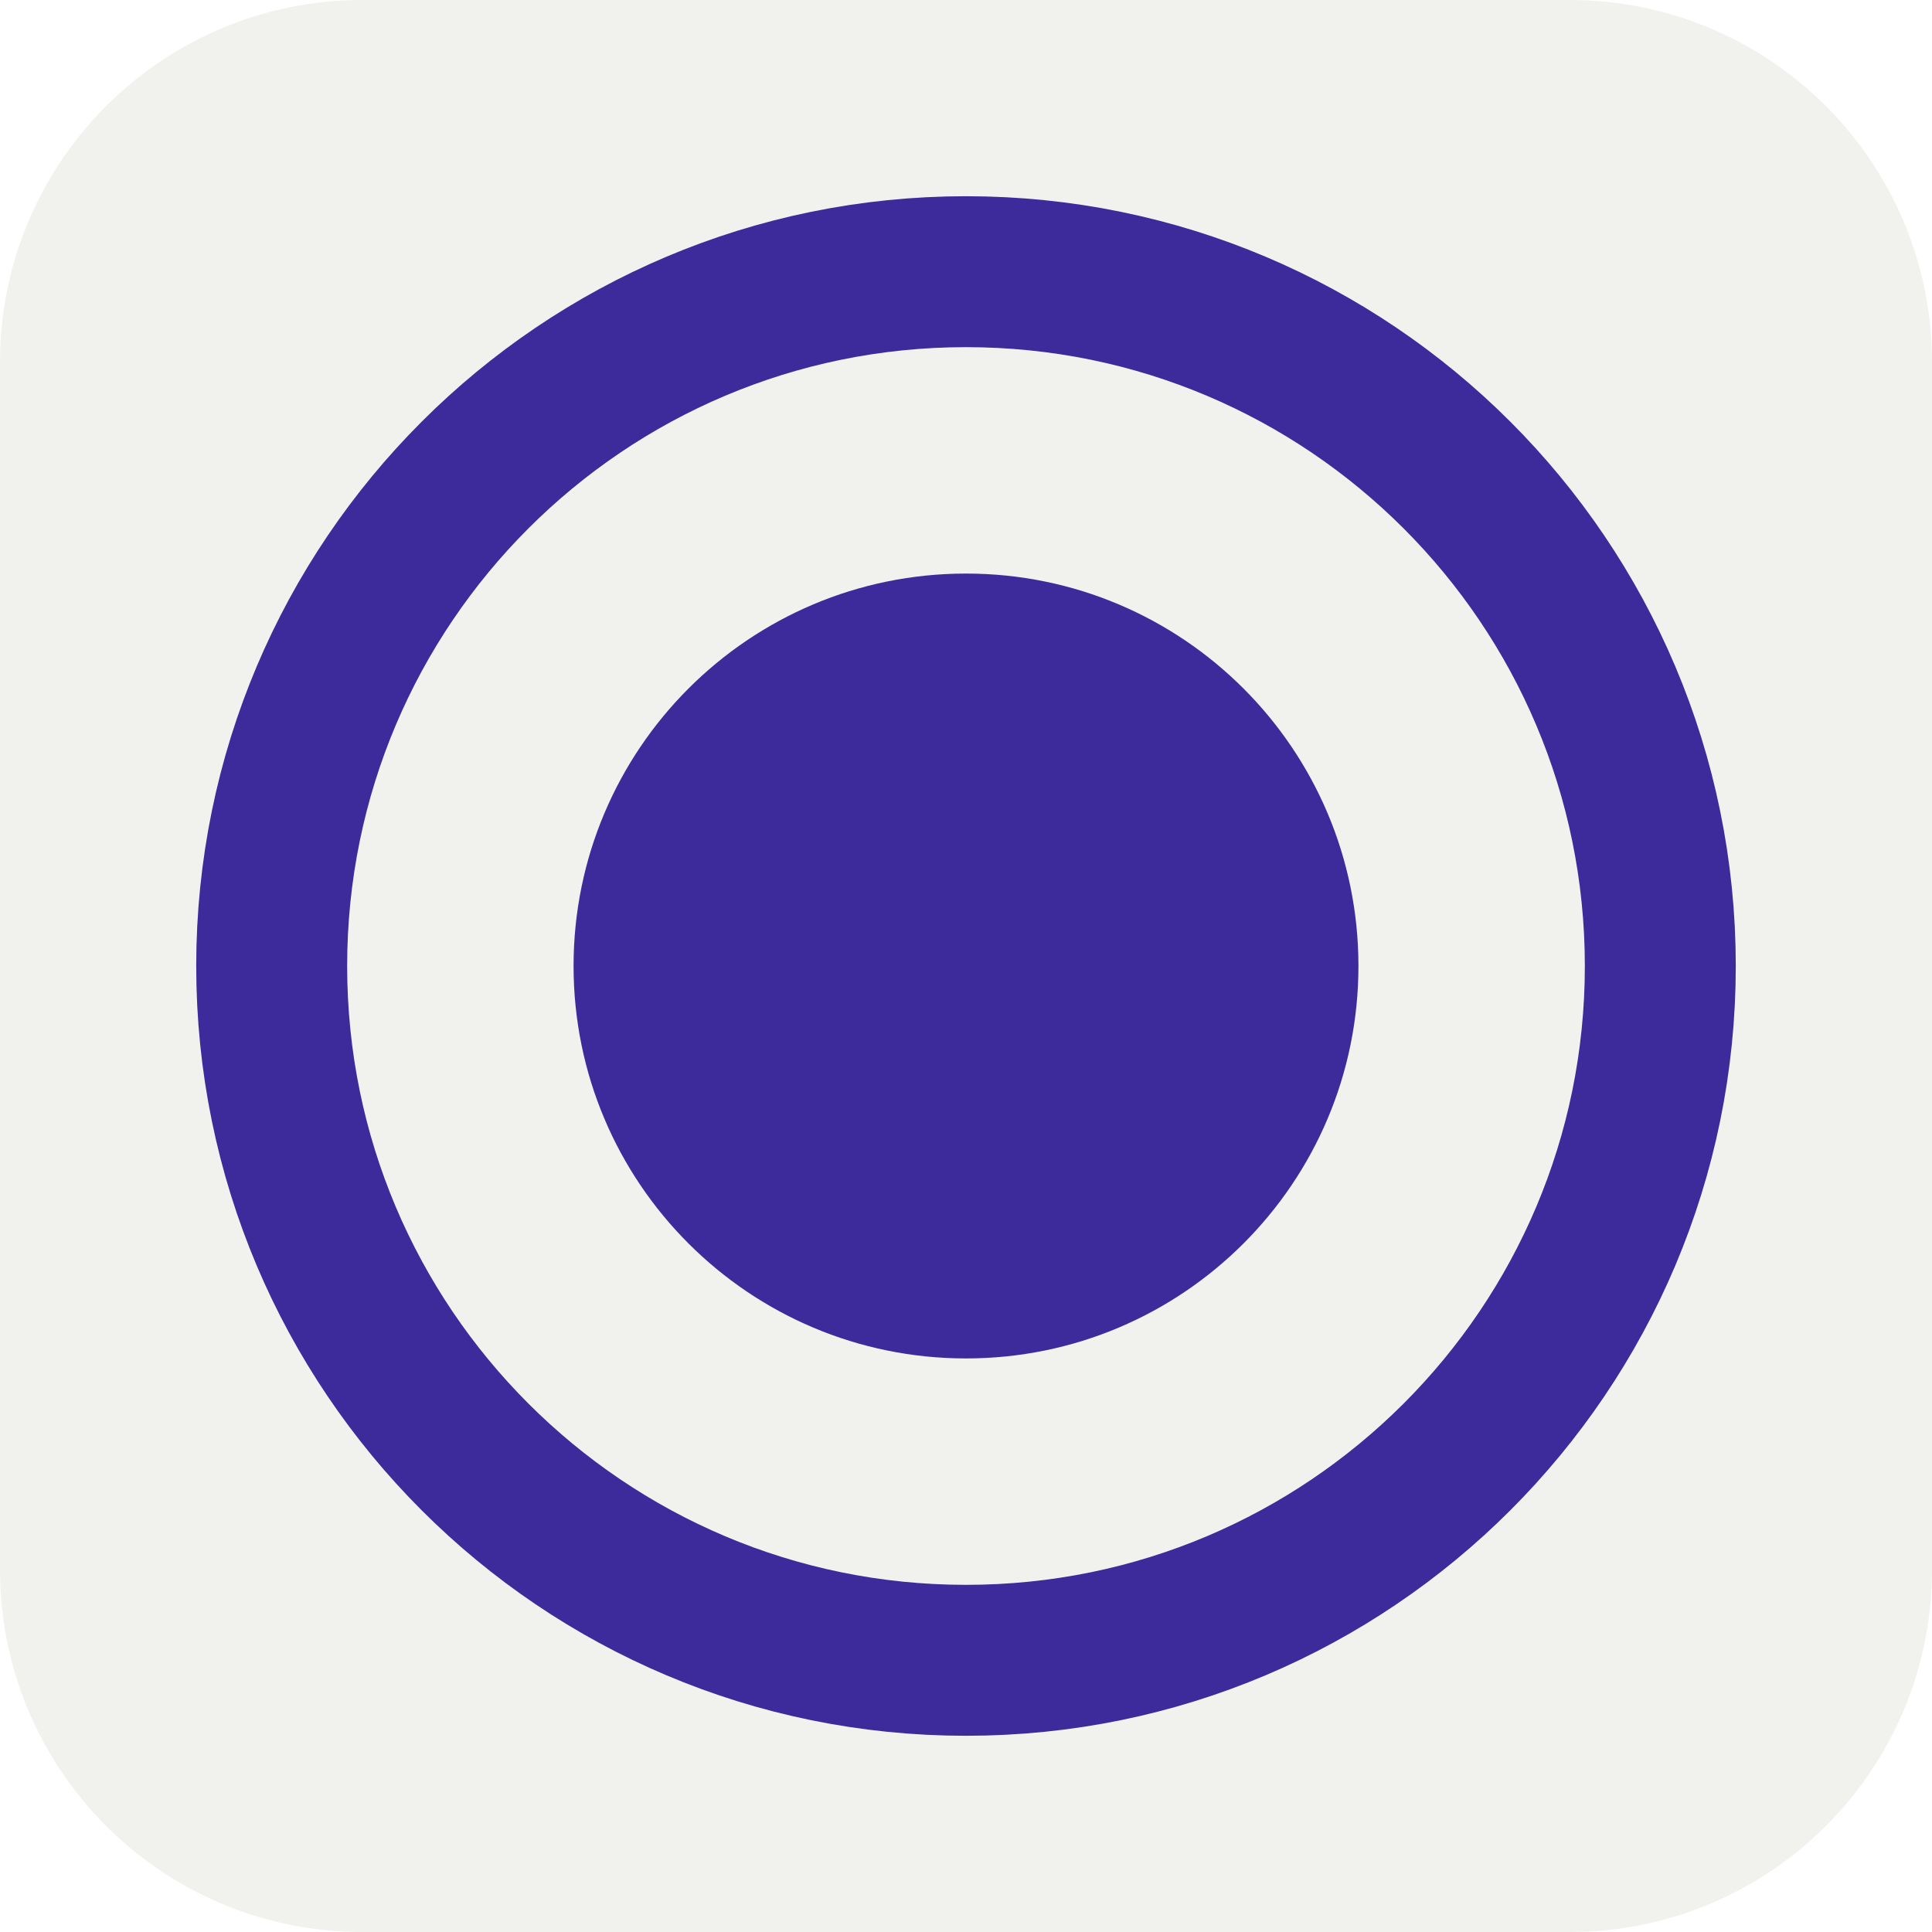
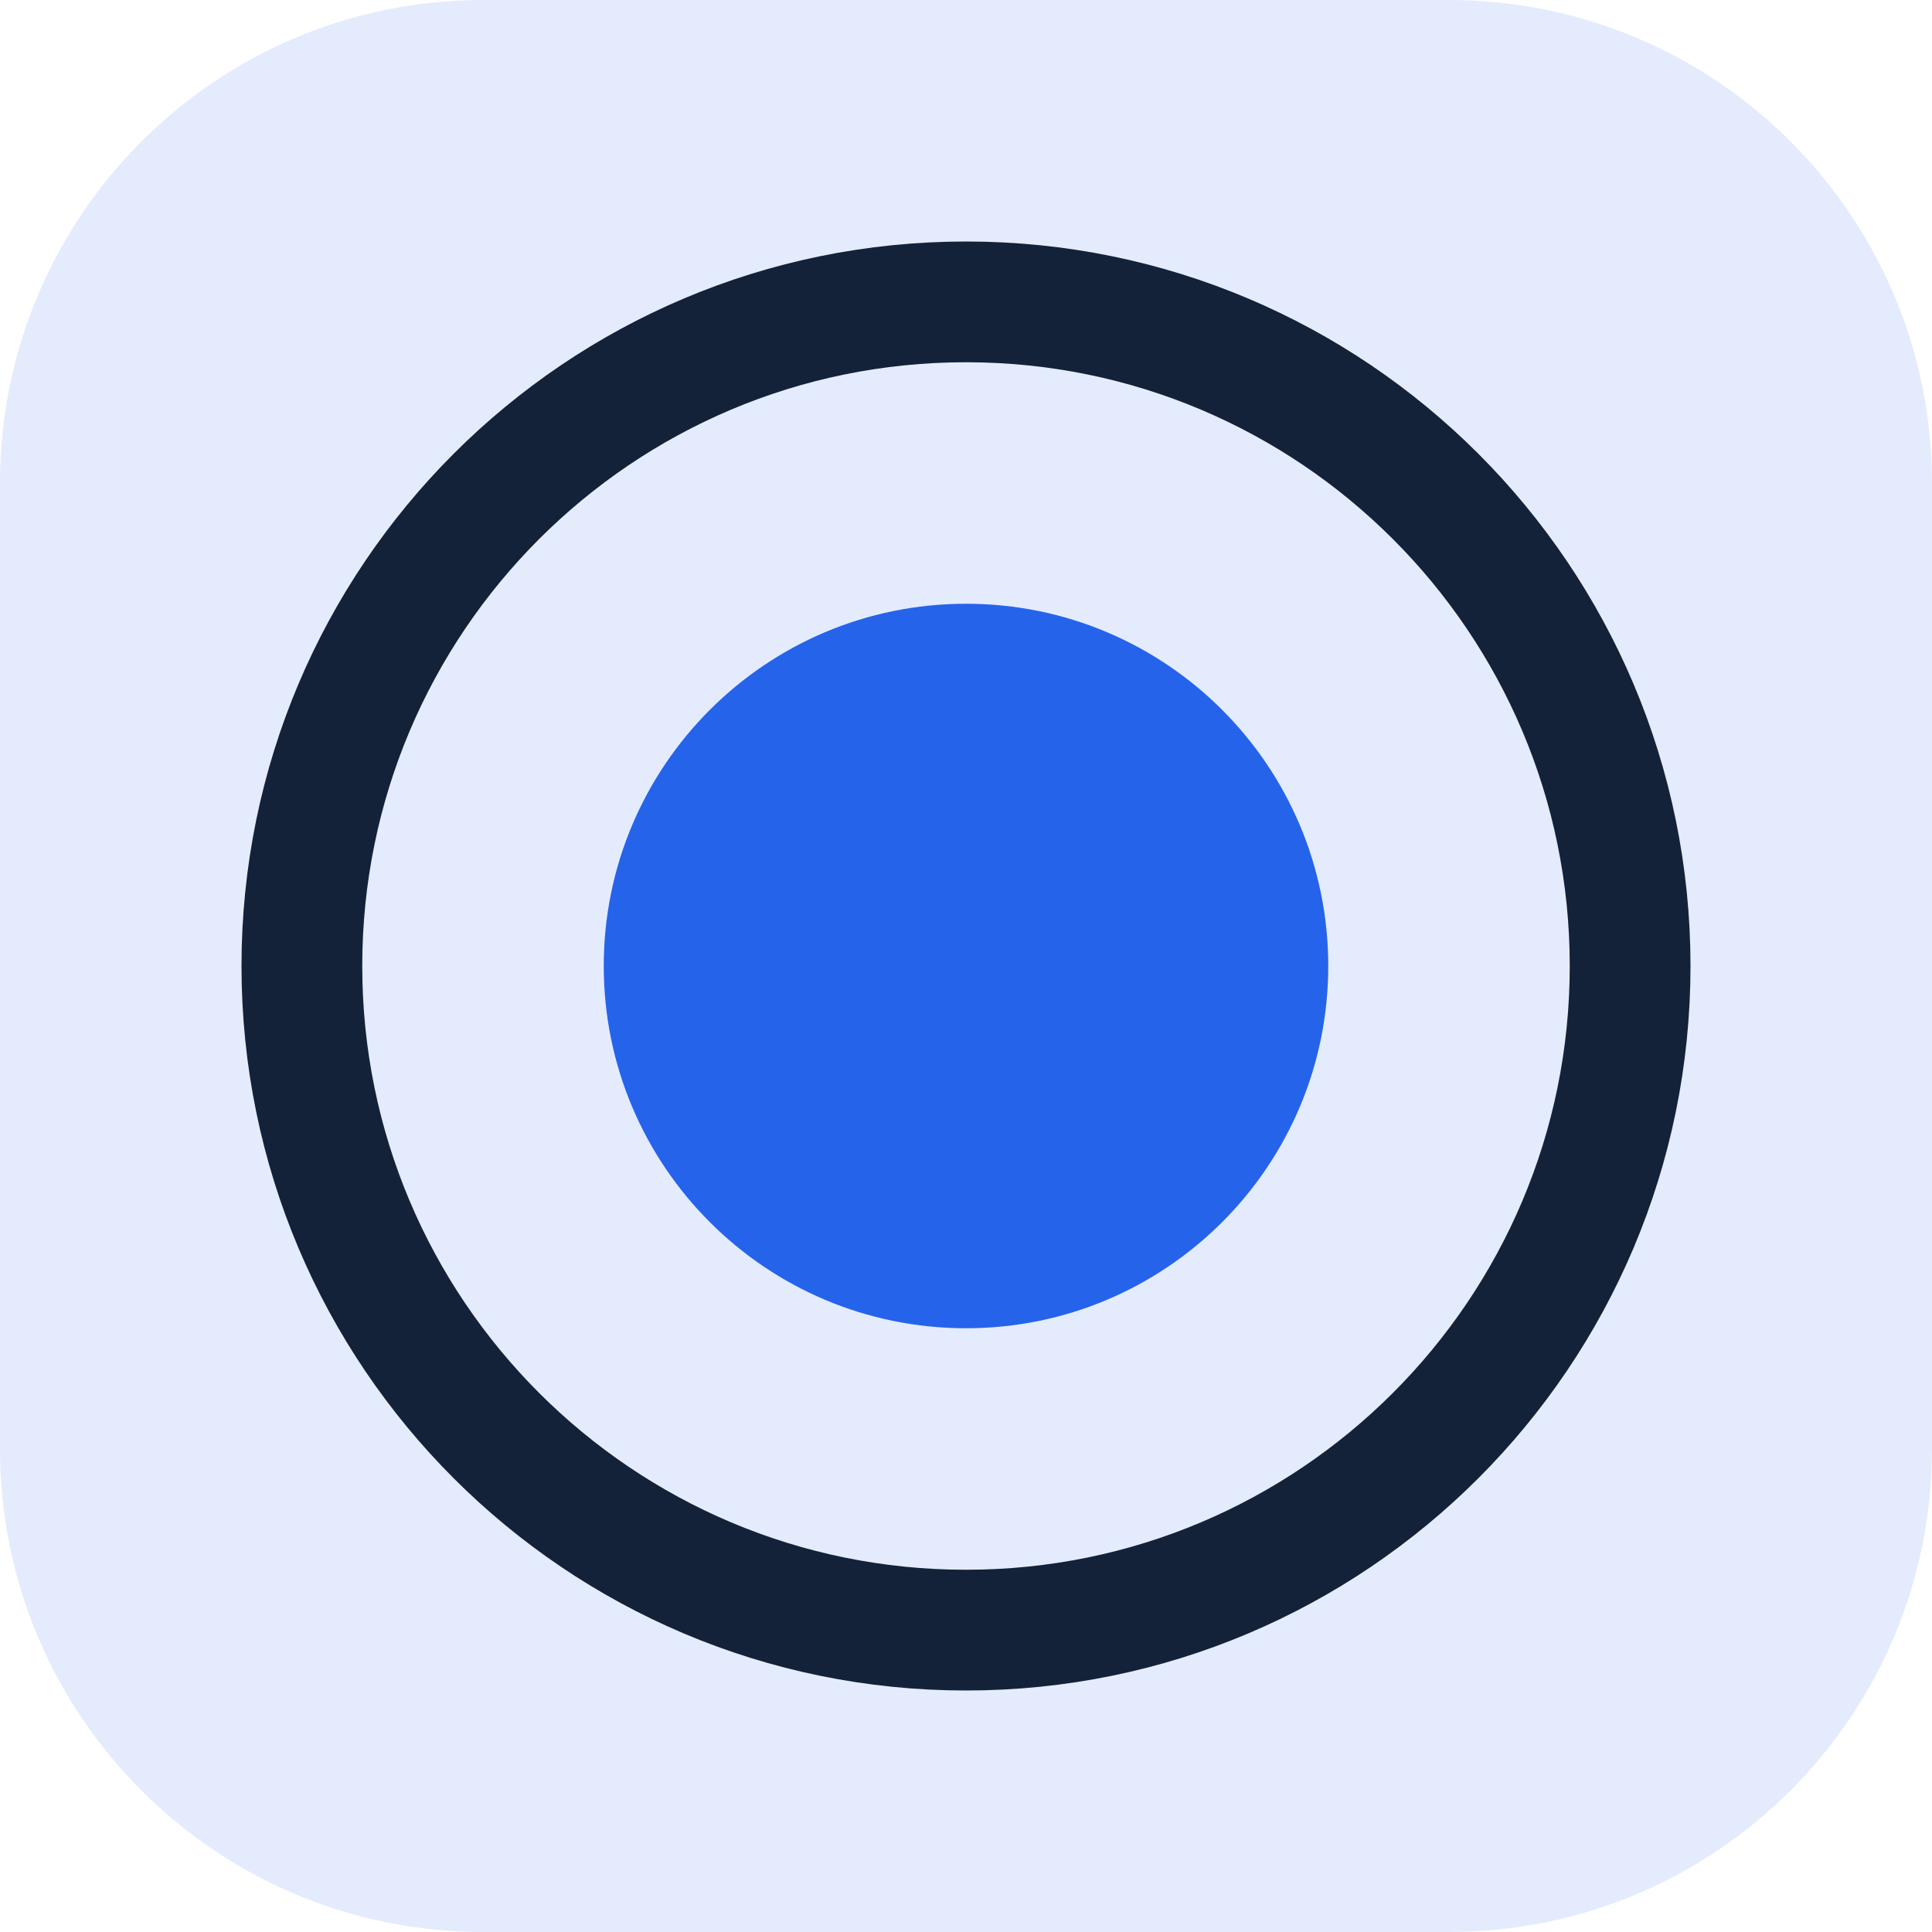
<svg xmlns="http://www.w3.org/2000/svg" viewBox="0 0 32 32">
-   <rect width="32" height="32" rx="6" fill="#f1f2ee" />
-   <circle cx="16" cy="16" r="11.5" fill="none" stroke="#3d2b9c" stroke-width="2.5" />
-   <circle cx="16" cy="16" r="6.5" fill="#3d2b9c" />
+   <rect width="32" height="32" rx="8" fill="#e4ebfd" />
+   <circle cx="16" cy="16" r="11" fill="none" stroke="#132238" stroke-width="2" />
+   <circle cx="16" cy="16" r="6" fill="#2563eb" />
</svg>
